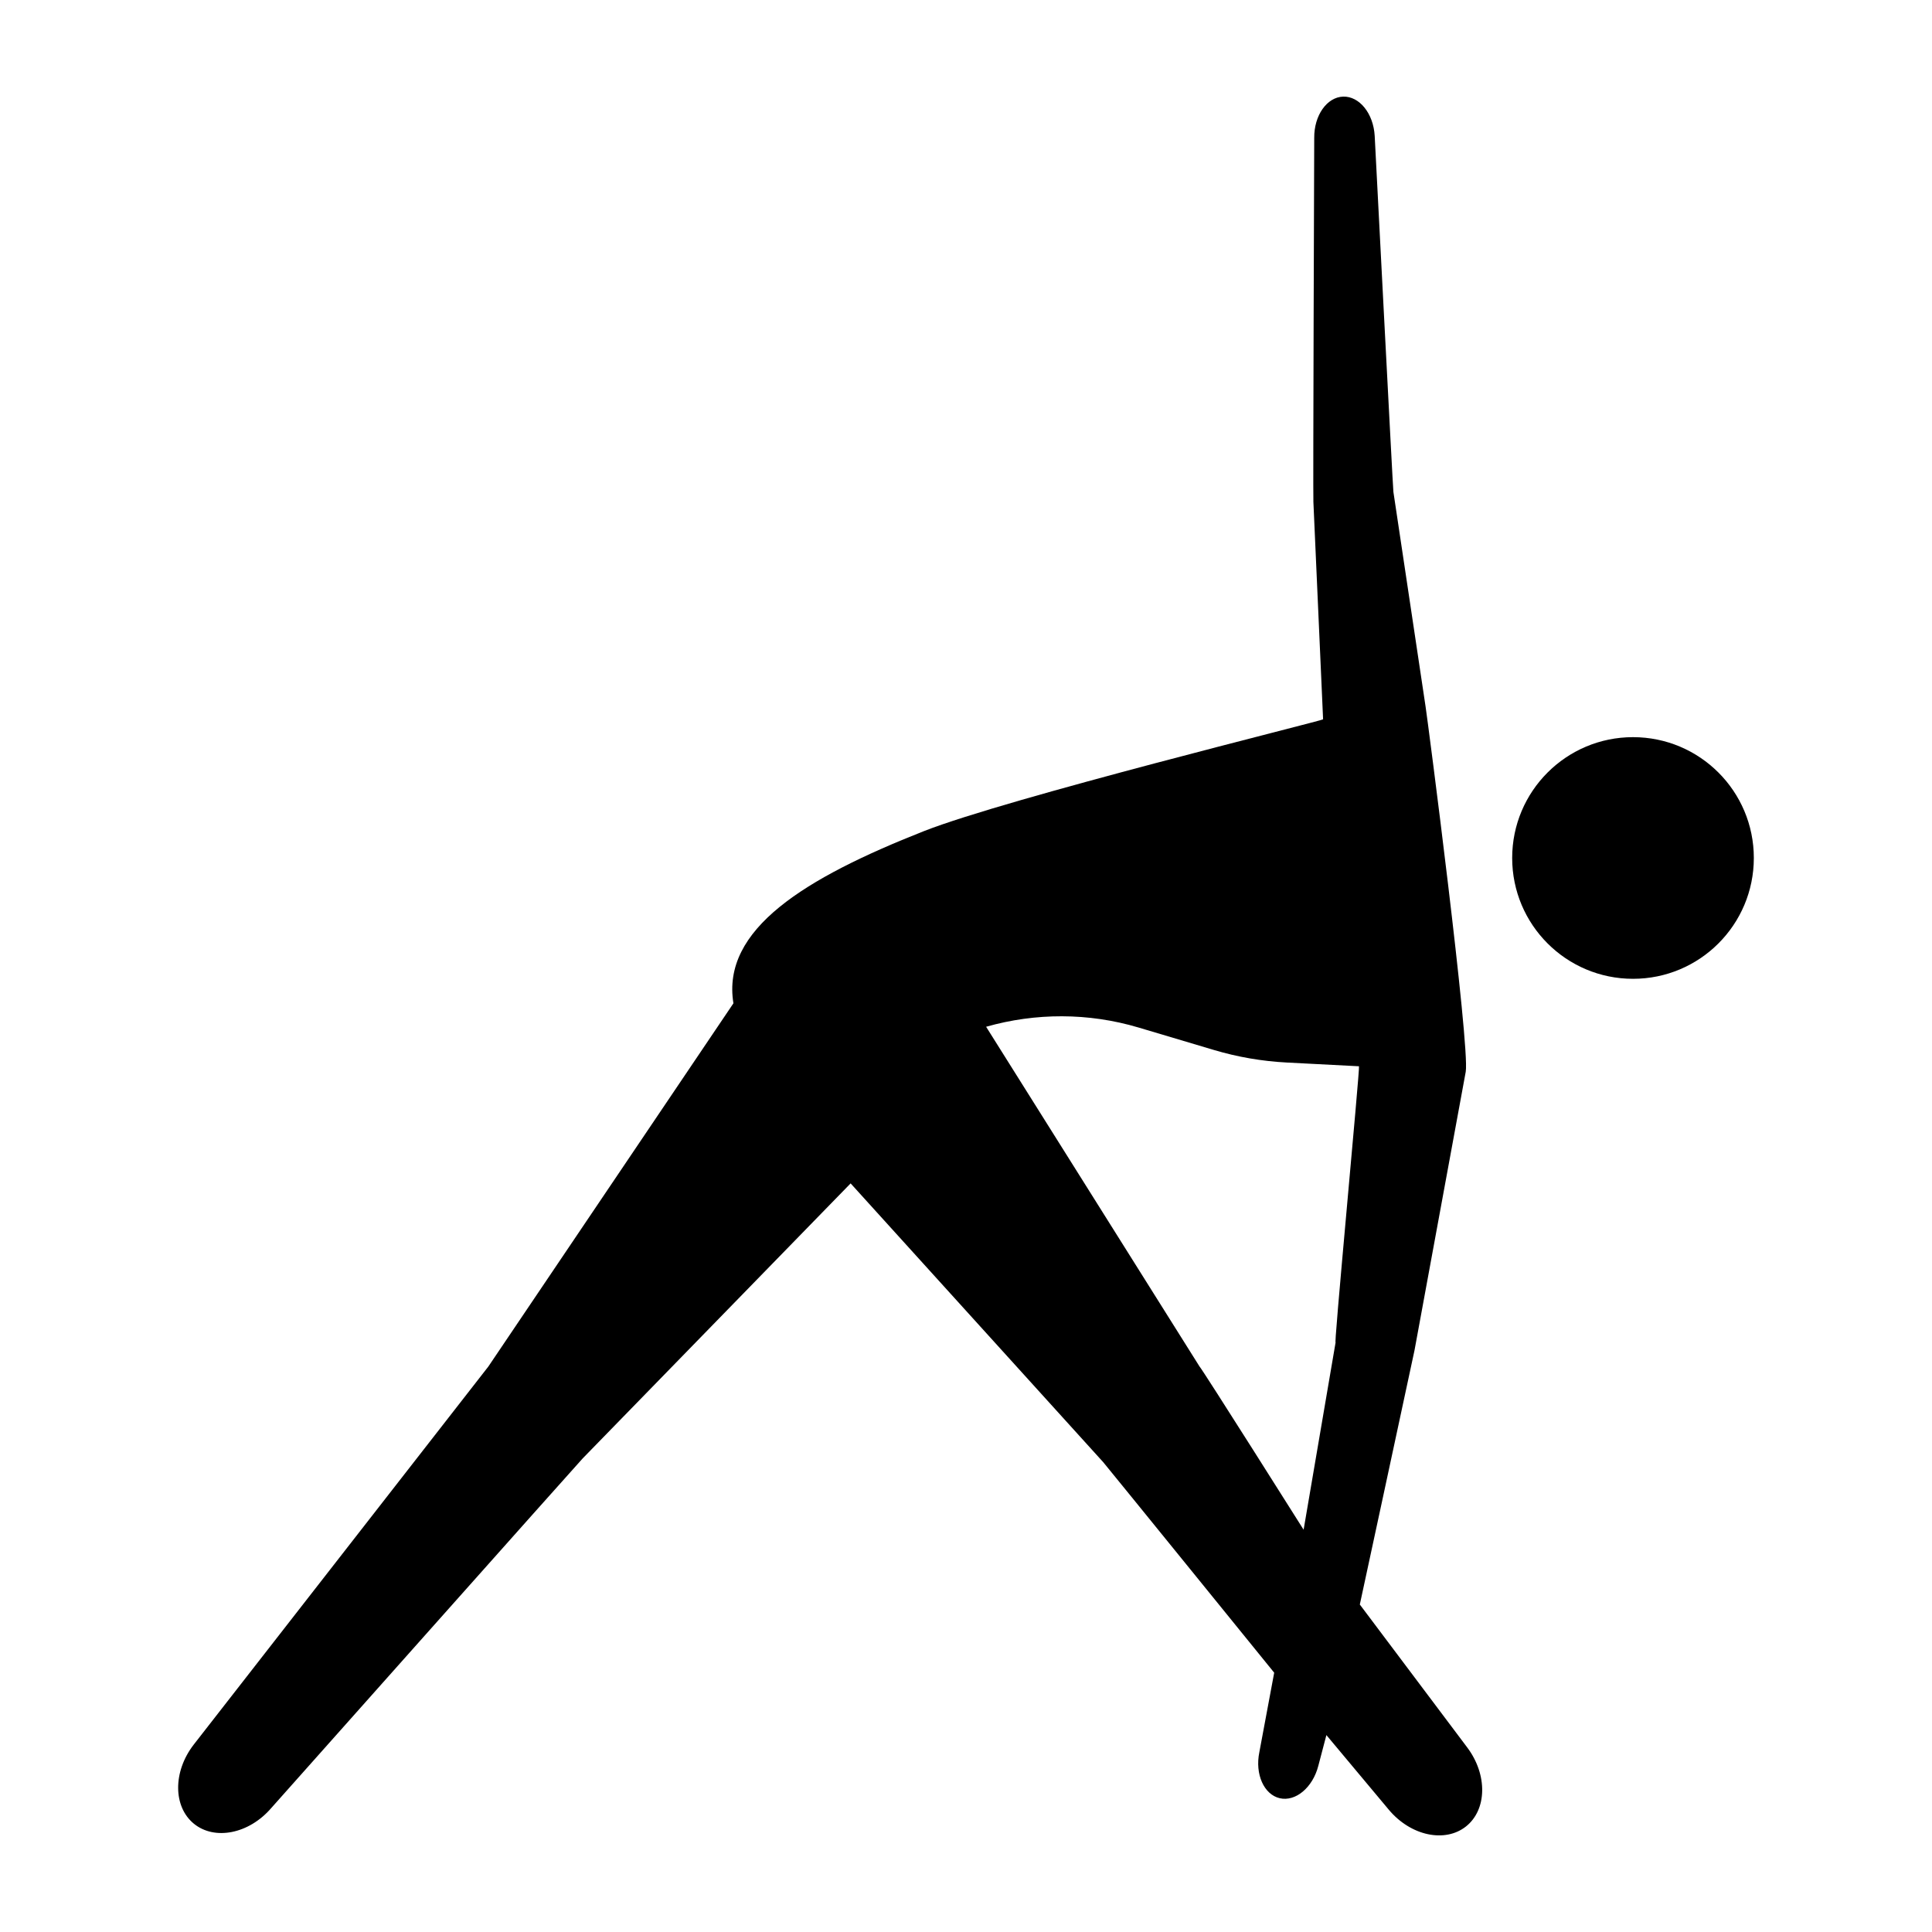
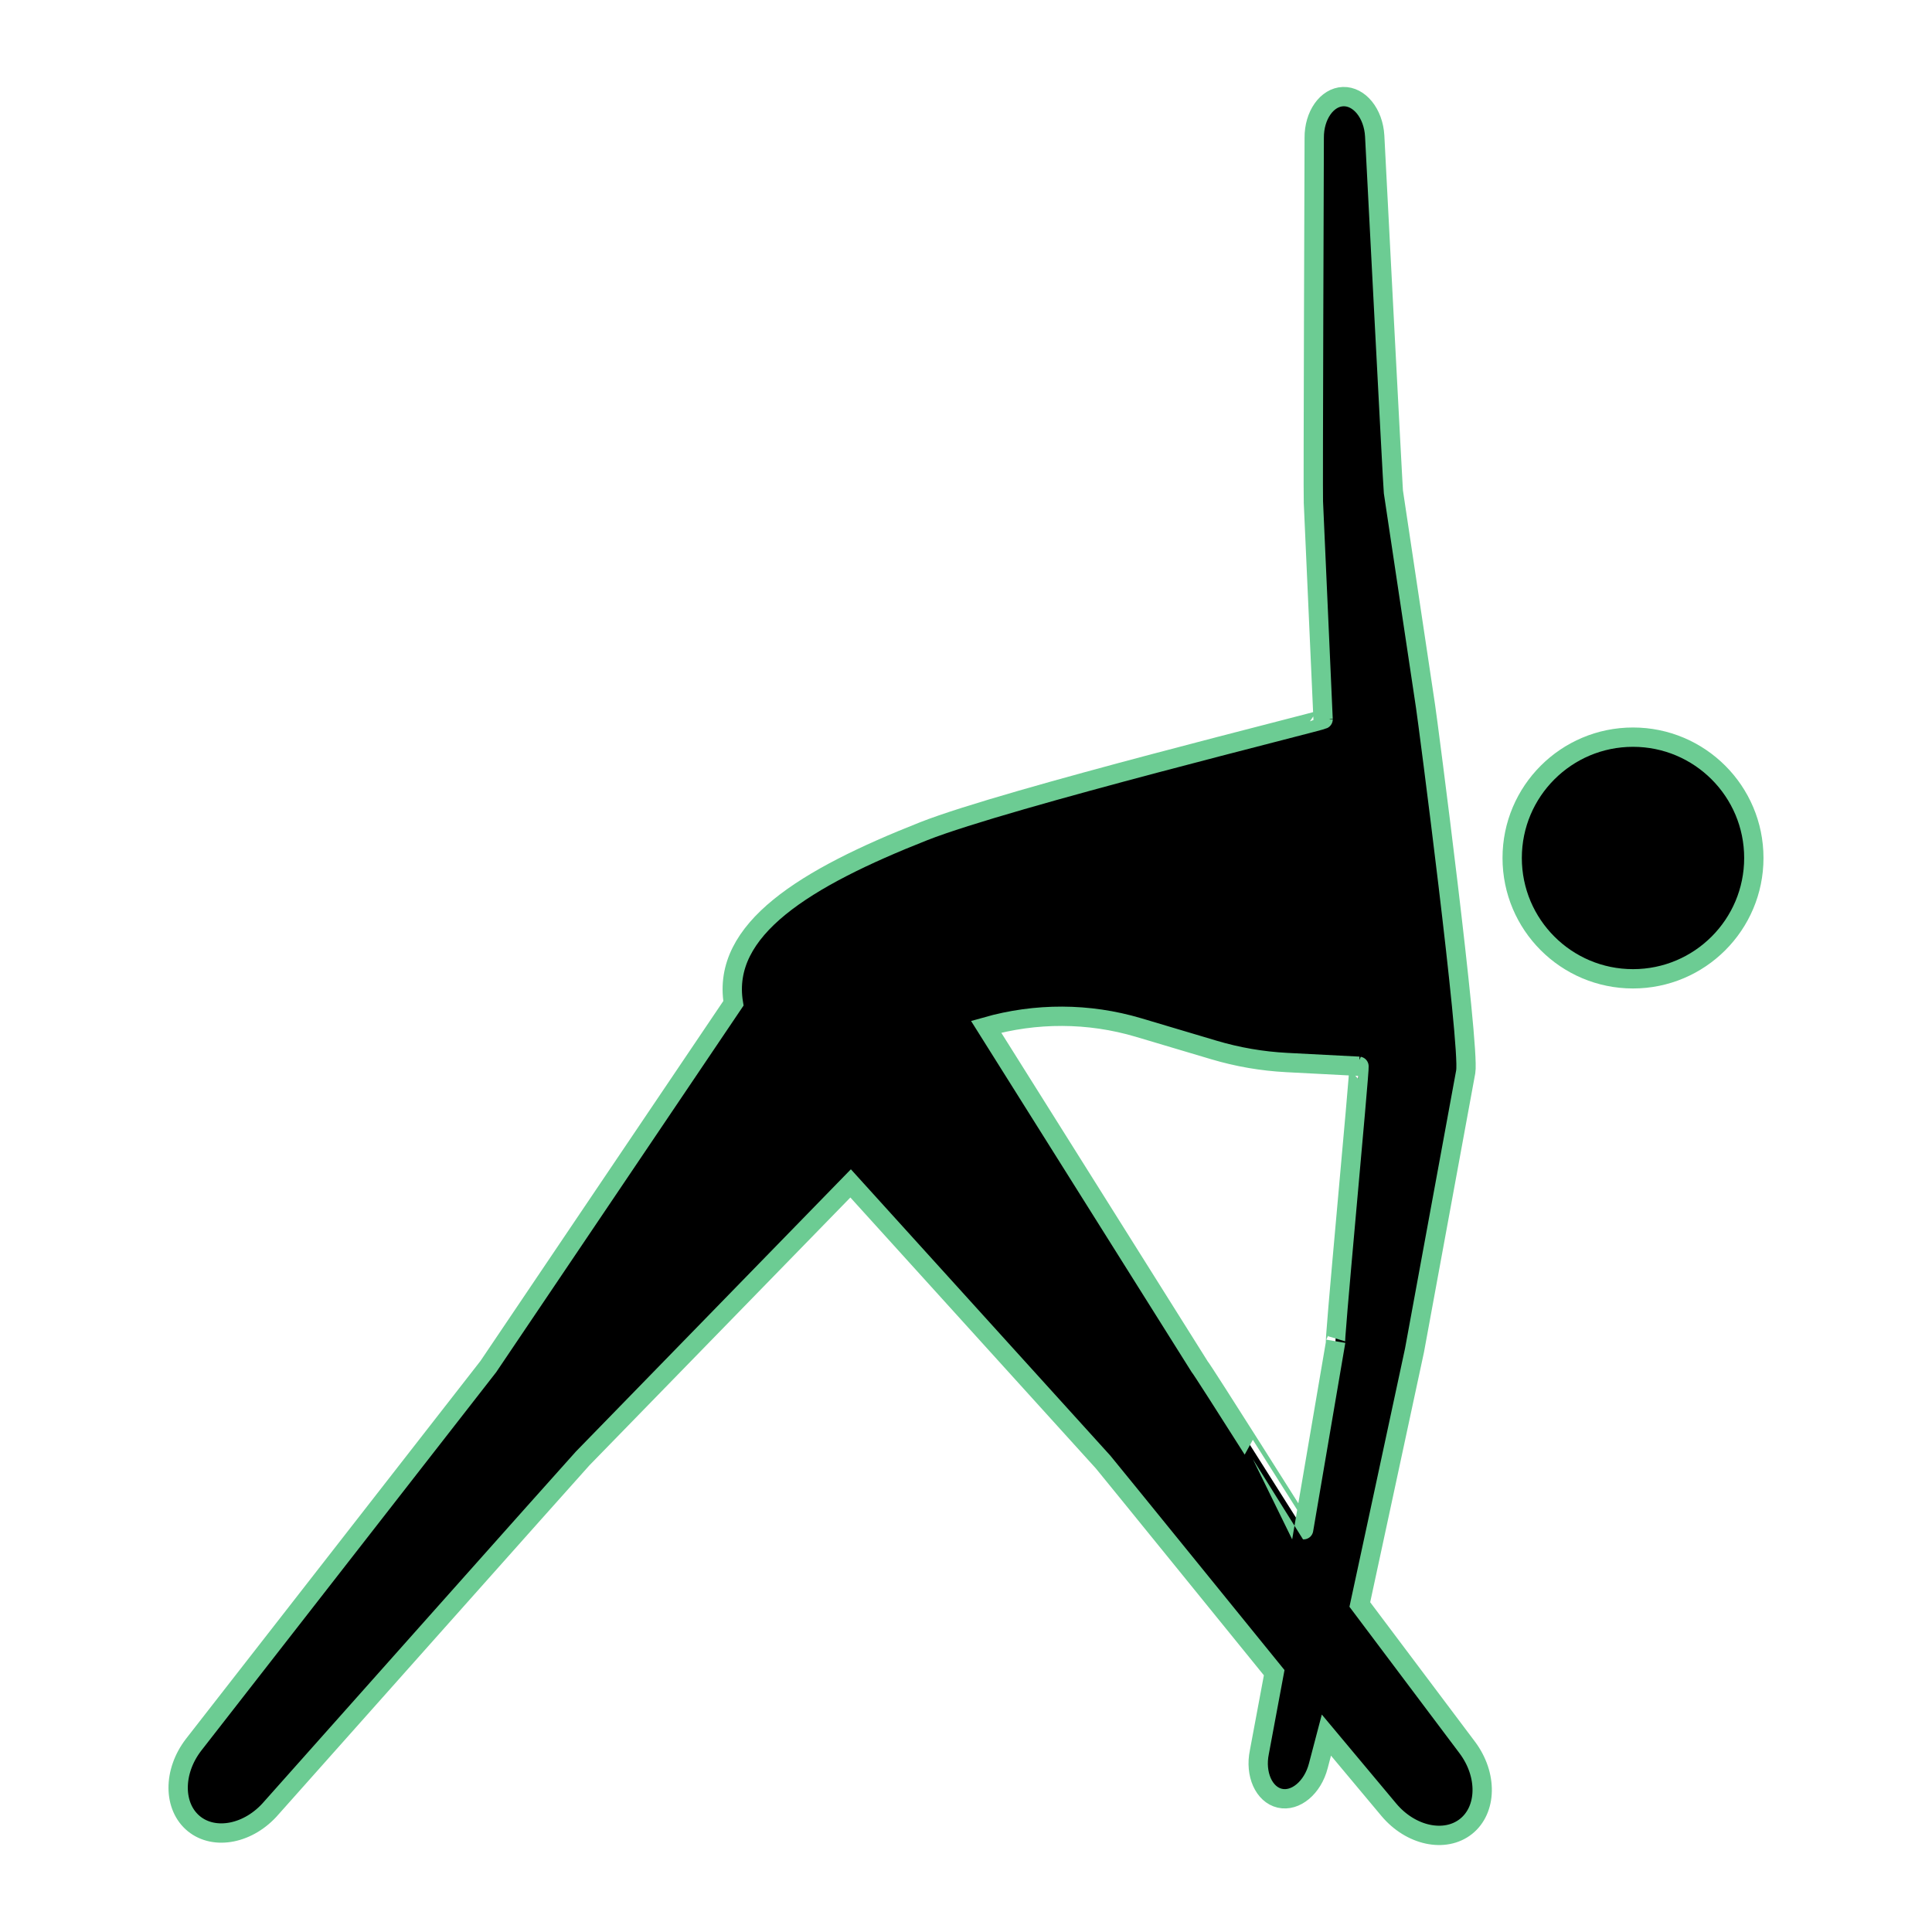
- <svg xmlns="http://www.w3.org/2000/svg" version="1.1" x="0px" y="0px" viewBox="0 0 100 100" enable-background="new 0 0 100 100" xml:space="preserve">
+ <svg xmlns="http://www.w3.org/2000/svg" fill="black" stroke="#6ccc93" stroke-width="1px" version="1.1" x="0px" y="0px" viewBox="0 0 100 100" enable-background="new 0 0 100 100" xml:space="preserve">
  <circle cx="84.524" cy="44.409" r="6.254" />
  <path d="M75.943,90.447l-5.559-7.398c0,0,2.321-10.761,2.83-13.153l2.652-14.421c0.226-1.335-1.966-18.188-2.079-18.907  L72.122,25.46c-0.027-0.175-0.968-18.425-0.968-18.425c-0.066-1.168-0.797-2.062-1.634-2.034c-0.837,0.028-1.507,0.968-1.496,2.138  c0,0-0.067,18.577-0.043,18.839l0.502,11.254c0.006,0.063-16.328,4.078-20.671,5.791c-6.147,2.425-10.479,5.074-9.85,8.908  L25.276,70.733L10.023,90.306c-1.083,1.405-1.06,3.216,0.015,4.091c1.076,0.875,2.853,0.527,4.008-0.82  c0,0,15.971-17.95,16.113-18.089l13.869-14.236L57.101,75.68c0.194,0.226,8.851,10.898,8.851,10.898l-0.768,4.112  c-0.236,1.145,0.241,2.197,1.057,2.386c0.816,0.188,1.705-0.548,1.996-1.681l0.417-1.587l3.228,3.86  c1.138,1.36,2.911,1.73,3.997,0.869C76.964,93.676,77.008,91.865,75.943,90.447z M62.081,70.719L51.041,53.145  c2.563-0.728,5.297-0.732,7.891,0.04l3.905,1.163c1.224,0.364,2.487,0.582,3.762,0.648l3.742,0.194  c0.063,0.003-1.391,15.347-1.201,14.234l-1.665,9.754C67.476,79.178,62.264,70.92,62.081,70.719z" />
</svg>
